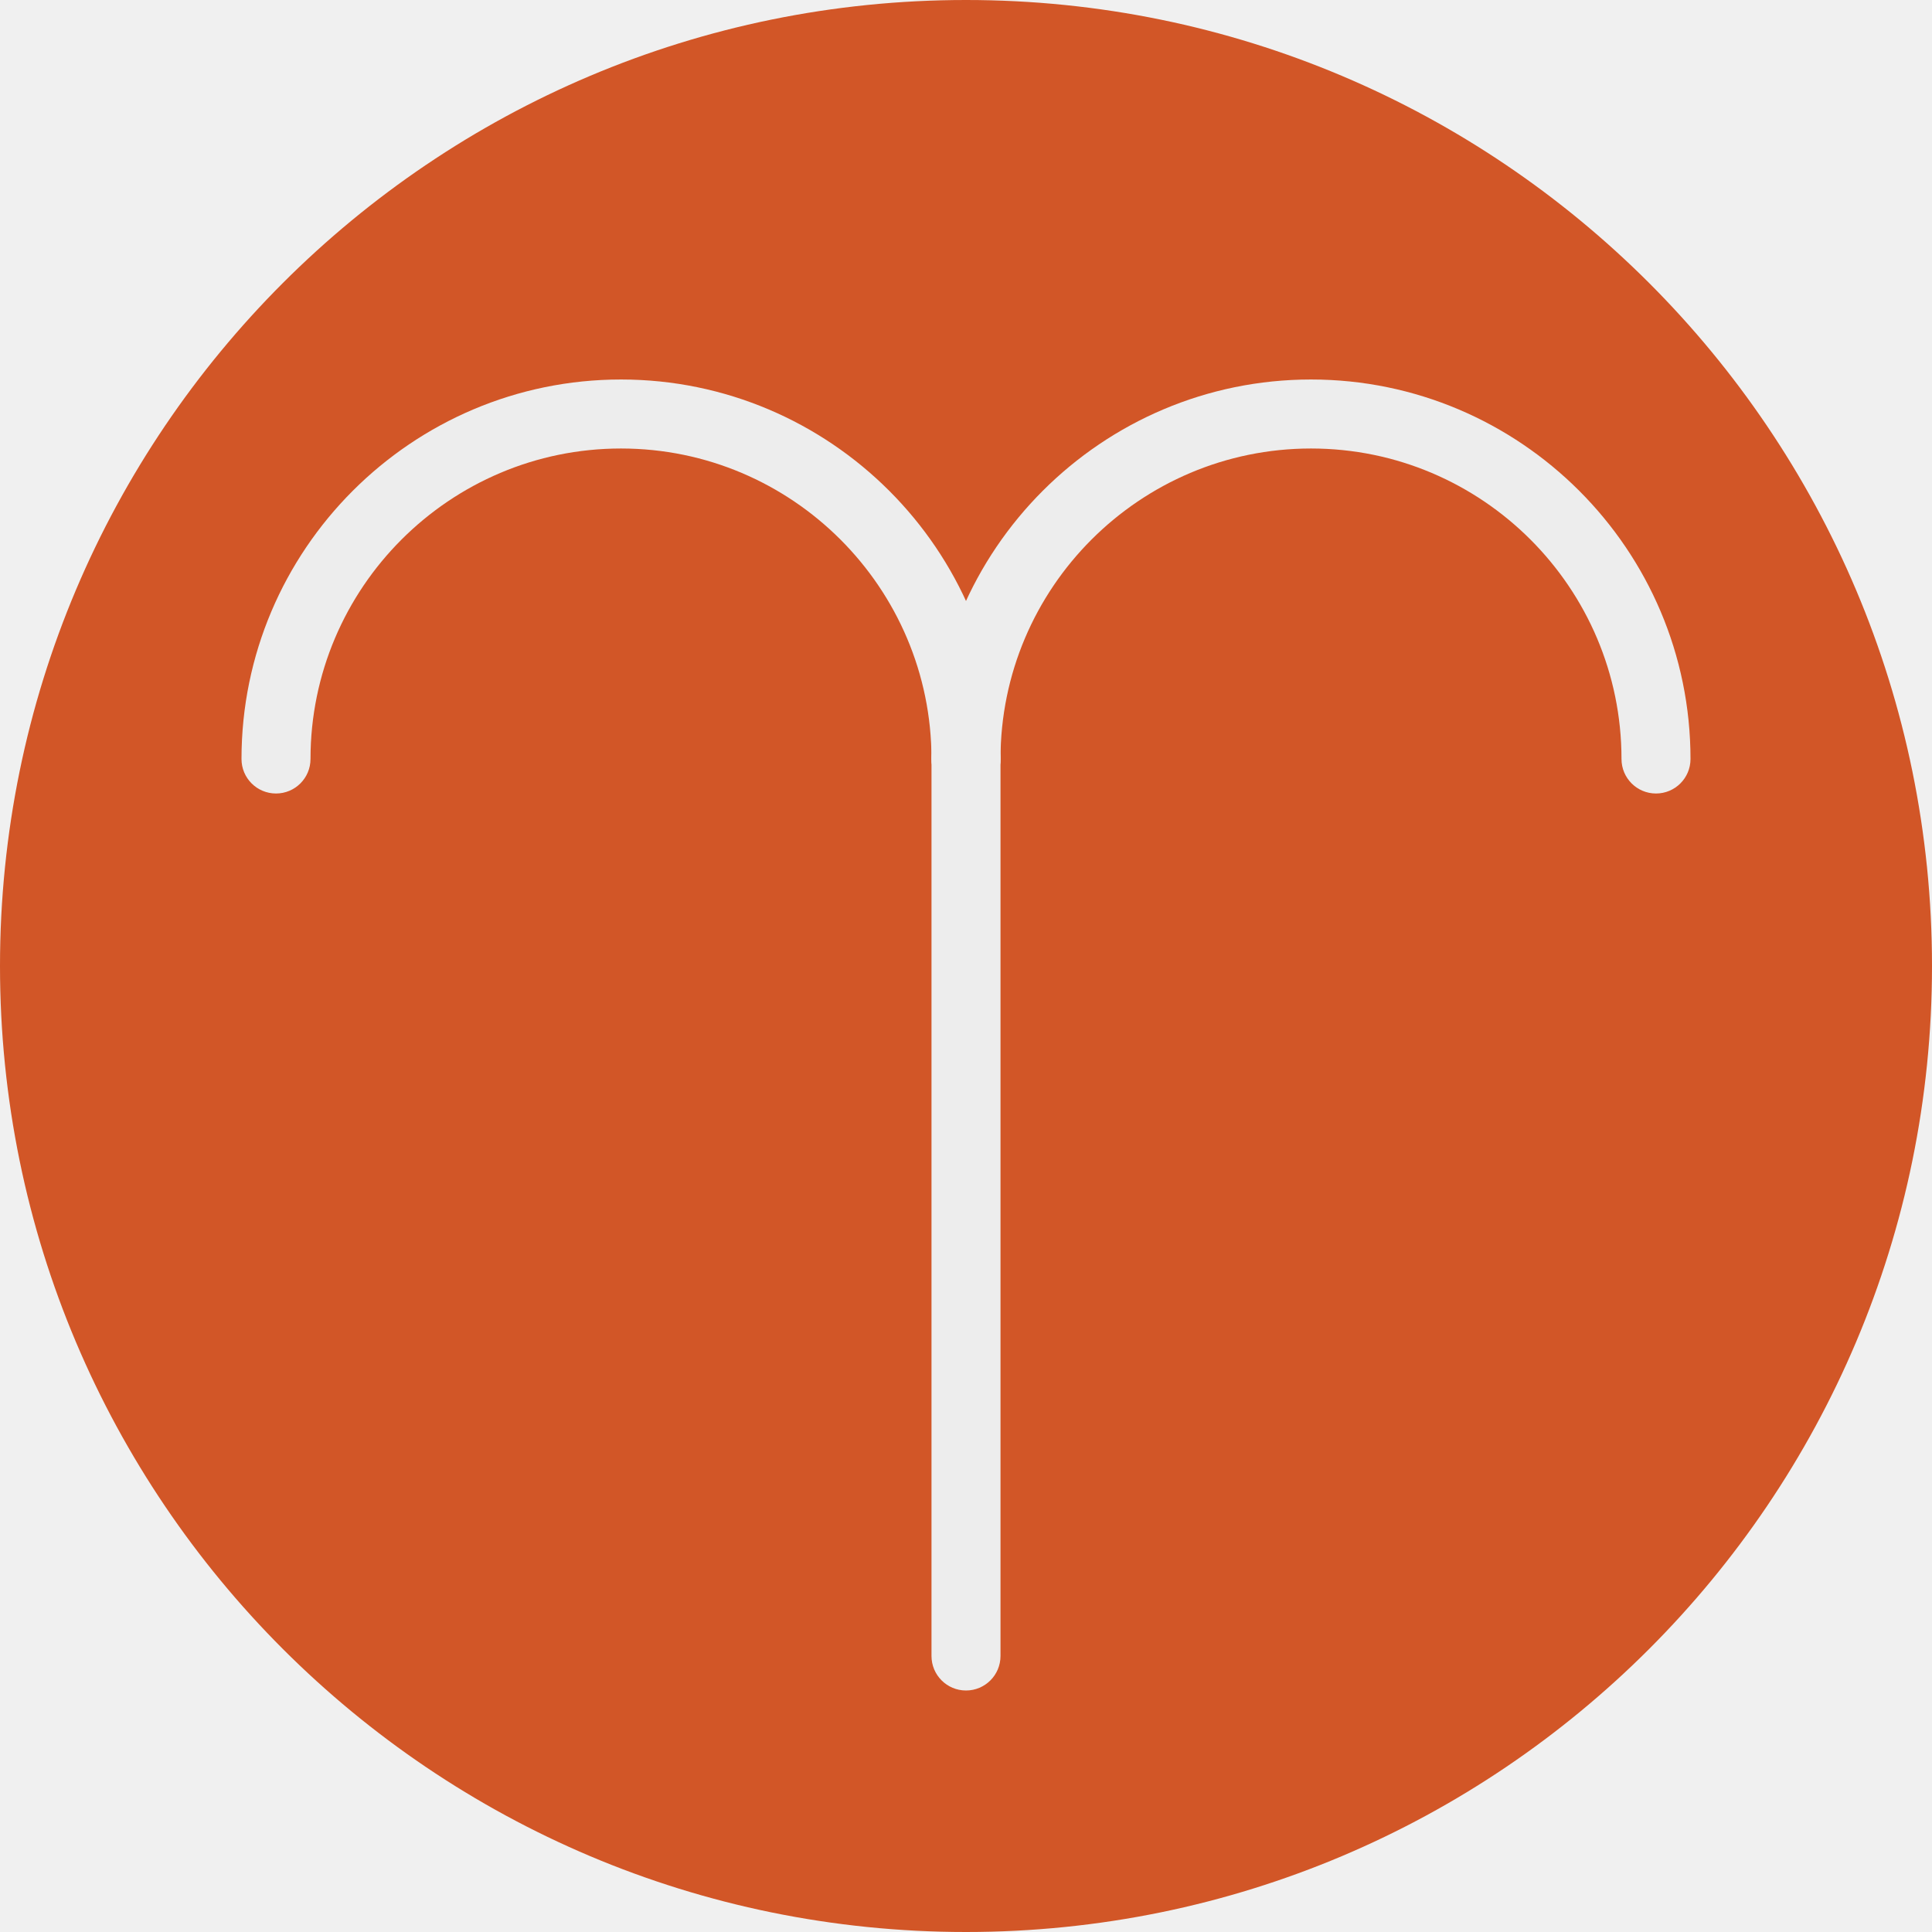
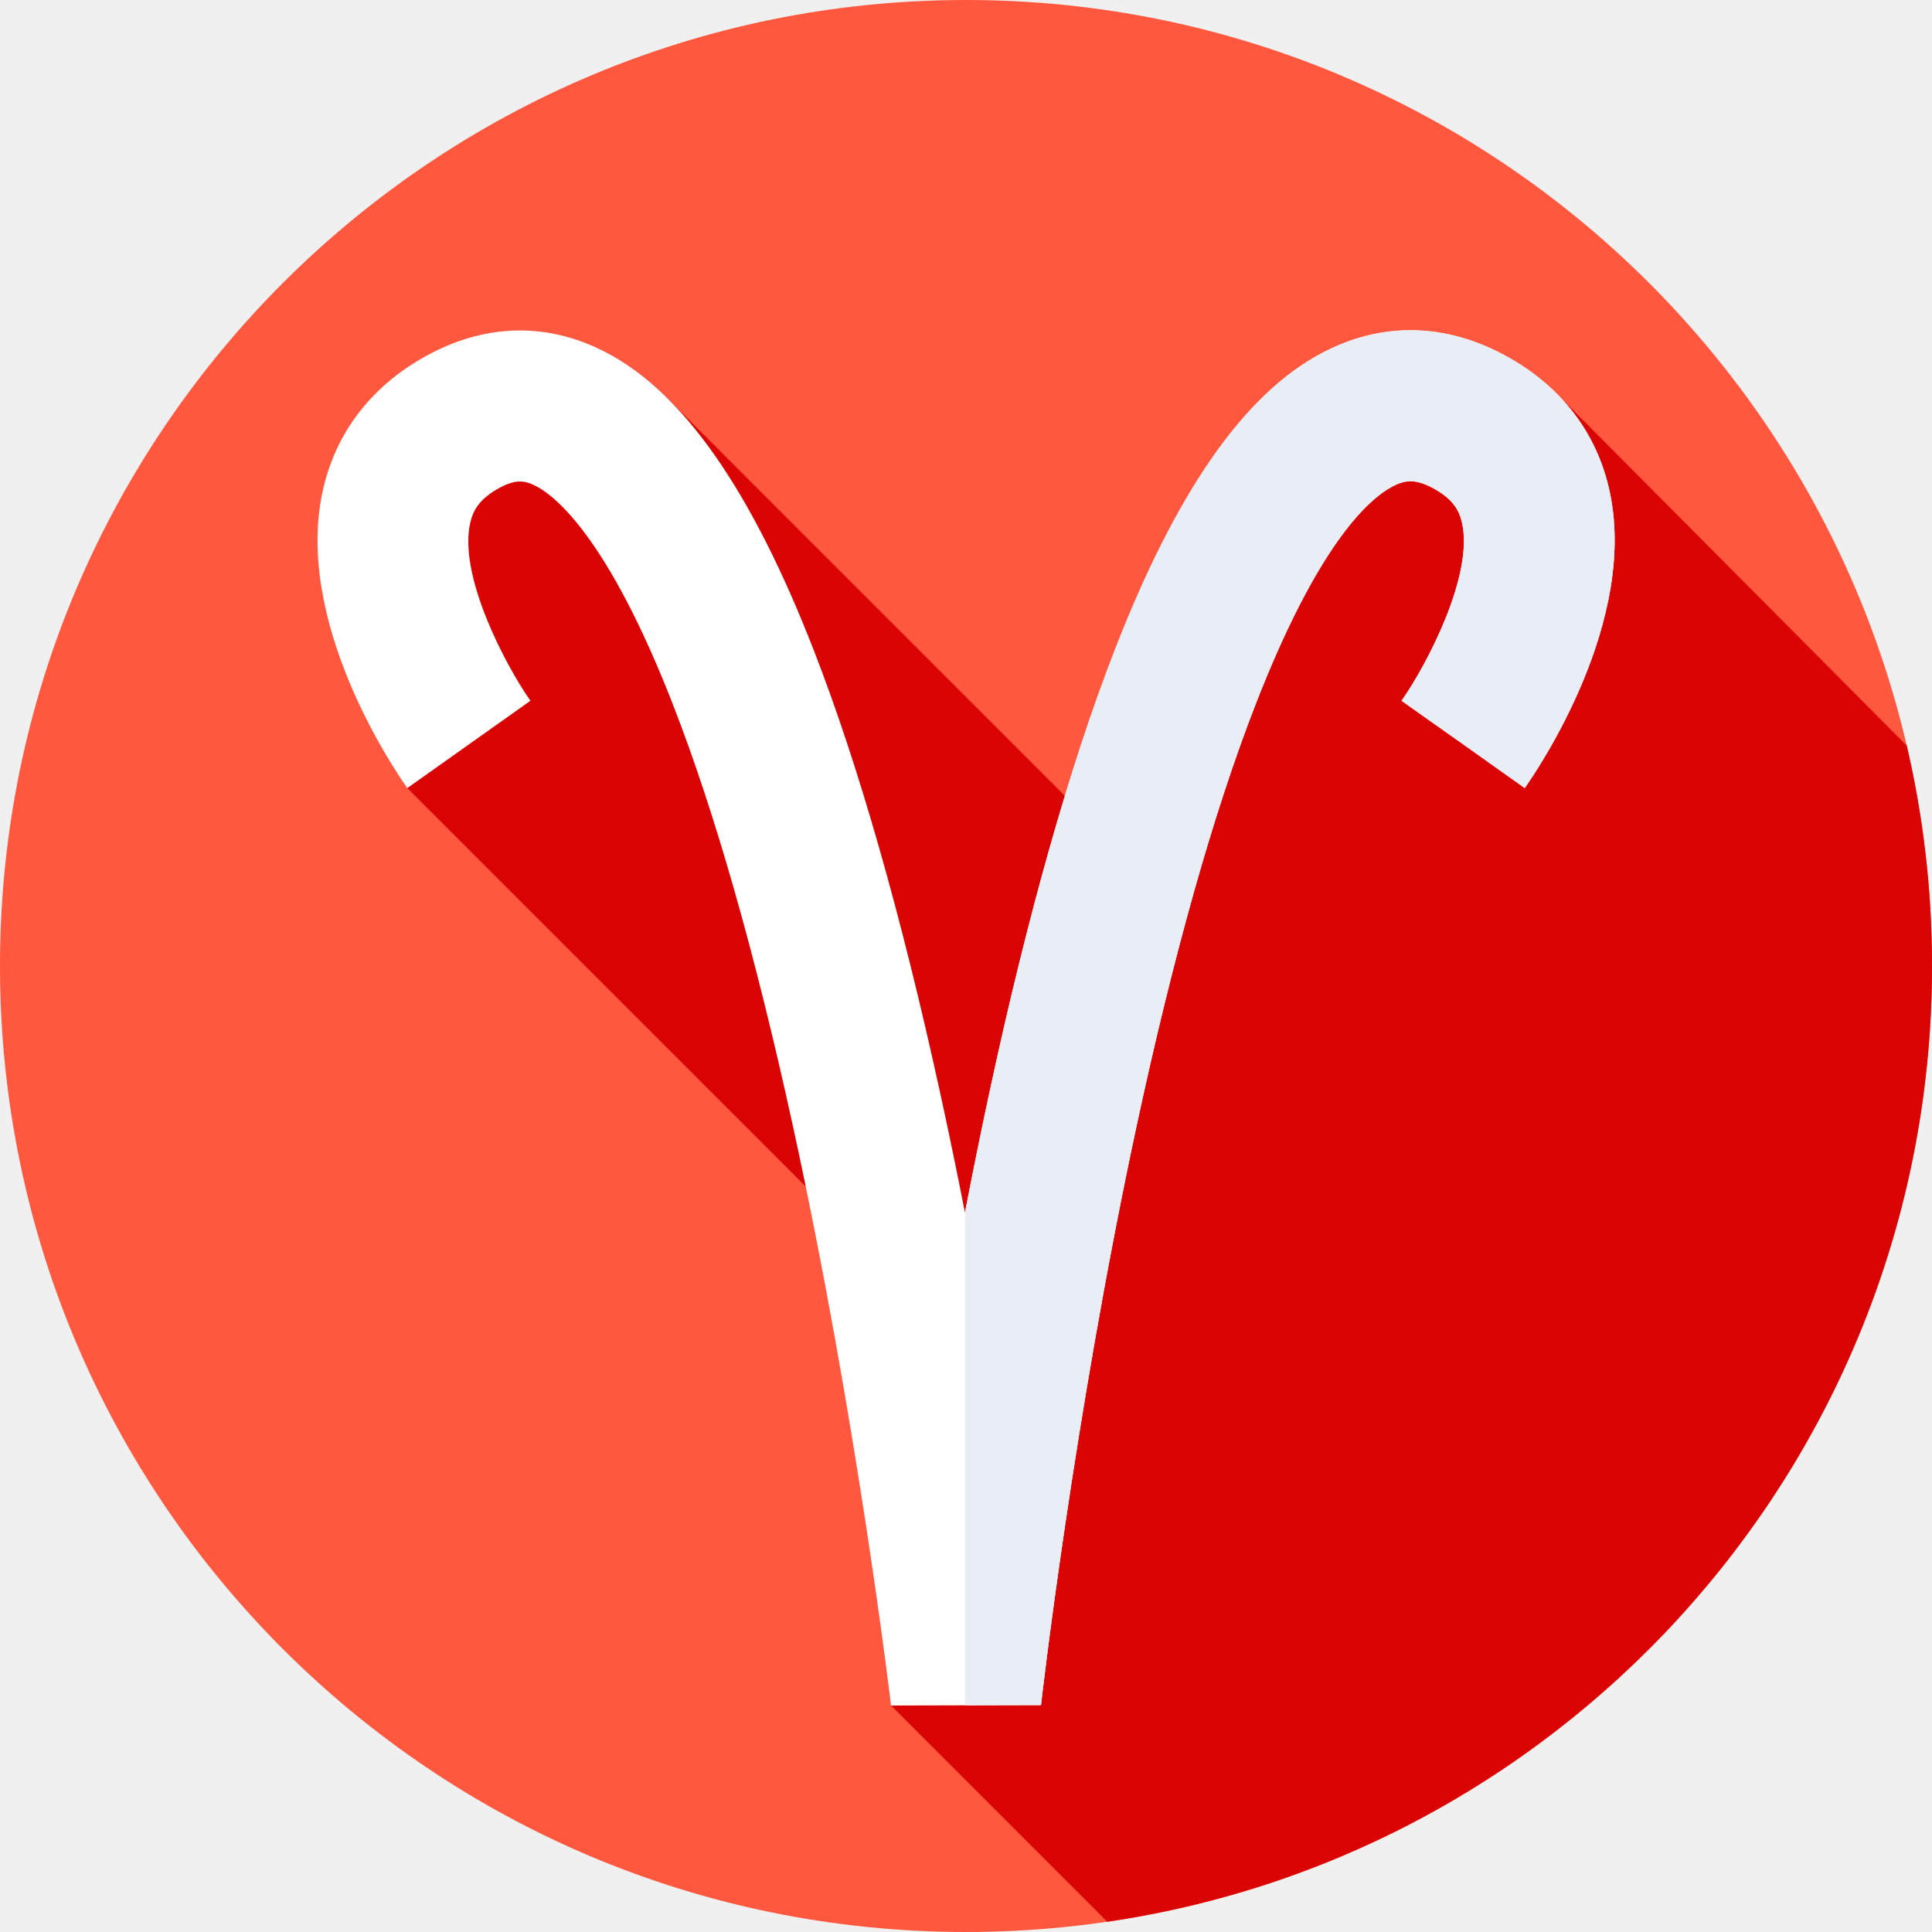
- <svg xmlns="http://www.w3.org/2000/svg" version="1.1" id="Capa_1" x="0px" y="0px" viewBox="0 0 56 56" style="enable-background:new 0 0 56 56;" xml:space="preserve">
-   <circle style="fill:#D25627;" cx="28" cy="28" r="28" />
-   <path style="fill:#EDEDED;" d="M28,23c-0.552,0-1-0.447-1-1c0-4.963-4.038-9-9-9s-9,4.037-9,9c0,0.553-0.448,1-1,1s-1-0.447-1-1  c0-6.065,4.935-11,11-11s11,4.935,11,11C29,22.553,28.552,23,28,23z" />
-   <path style="fill:#EDEDED;" d="M48,23c-0.552,0-1-0.447-1-1c0-4.963-4.038-9-9-9s-9,4.037-9,9c0,0.553-0.448,1-1,1s-1-0.447-1-1  c0-6.065,4.935-11,11-11s11,4.935,11,11C49,22.553,48.552,23,48,23z" />
-   <path style="fill:#EDEDED;" d="M28,49c-0.552,0-1-0.447-1-1V22c0-0.553,0.448-1,1-1s1,0.447,1,1v26C29,48.553,28.552,49,28,49z" />
+ <svg xmlns="http://www.w3.org/2000/svg" id="Capa_1" enable-background="new 0 0 512 512" height="512" viewBox="0 0 512 512" width="512">
  <g>
- </g>
-   <g>
- </g>
-   <g>
- </g>
-   <g>
- </g>
-   <g>
- </g>
-   <g>
- </g>
-   <g>
- </g>
-   <g>
- </g>
-   <g>
- </g>
-   <g>
- </g>
-   <g>
- </g>
-   <g>
- </g>
-   <g>
- </g>
-   <g>
- </g>
-   <g>
- </g>
+     <g>
+       <g>
+         <g>
+           <g>
+             <g>
+               <g>
+                 <circle cx="256" cy="256" fill="#ff583e" r="256" />
+               </g>
+             </g>
+           </g>
+         </g>
+       </g>
+     </g>
+     <path d="m293.44 509.282c123.637-18.119 218.56-124.615 218.56-253.282 0-20.088-2.314-39.636-6.69-58.392l-91.819-92.327-45.983 10.906-71.041 108.985-119.728-119.743-56.688 16.071-12.108 87.345 160.787 160.787-32.593 82.345z" fill="#db0404" />
+     <g>
+       <path d="m236.136 451.978c-.088-.748-8.981-75.726-26.089-153.944-9.932-45.41-20.622-82.919-31.773-111.484-17.147-43.926-30.974-54.966-36.123-57.673-2.926-1.539-5.316-1.948-9.55.287-5.779 3.051-7.258 6.374-7.943 9.223-3.346 13.921 9.275 37.893 15.912 47.321l-32.628 23.139c-3.157-4.441-30.6-44.405-22.207-79.682 3.648-15.333 13.397-27.565 28.194-35.375 15.49-8.176 31.688-8.285 46.843-.314 20.433 10.747 38.362 36.475 54.813 78.655 11.915 30.553 23.22 70.133 33.601 117.644 2.333 10.679 4.513 21.257 6.538 31.575 1.959-10.179 4.068-20.607 6.33-31.14 10.189-47.446 21.372-87.013 33.239-117.602 16.368-42.19 34.319-68.021 54.88-78.969 15.408-8.204 31.941-8.169 47.808.104 14.831 7.733 24.618 19.909 28.303 35.213 8.494 35.272-19.052 75.422-22.221 79.884l-32.612-23.162 16.306 11.581-16.332-11.544c6.667-9.479 19.34-33.544 15.963-47.429-.683-2.806-2.155-6.079-7.9-9.075-4.655-2.427-7.38-1.935-10.515-.266-6.504 3.462-19.875 15.604-36.344 58.014-11.098 28.577-21.664 66.046-31.407 111.366-16.783 78.073-25.264 152.807-25.347 153.552z" fill="#fff" />
+     </g>
+     <g>
+       <path d="m426.284 128.954c-3.685-15.304-13.472-27.48-28.303-35.213-15.867-8.273-32.4-8.309-47.808-.104-20.561 10.948-38.513 36.779-54.88 78.969-11.867 30.589-23.05 70.156-33.239 117.602-2.157 10.046-4.448 21.409-6.33 31.14v130.579l20.152-.051c.083-.746 8.564-75.479 25.347-153.552 9.743-45.32 20.309-82.789 31.407-111.366 16.469-42.41 29.839-54.551 36.344-58.014 3.135-1.669 5.86-2.161 10.515.266 5.745 2.995 7.217 6.268 7.9 9.075 3.377 13.886-9.296 37.95-15.963 47.429l16.332 11.544-16.306-11.581 32.612 23.162c3.168-4.463 30.714-44.613 22.22-79.885z" fill="#e9edf5" />
+     </g>
+   </g>
</svg>
